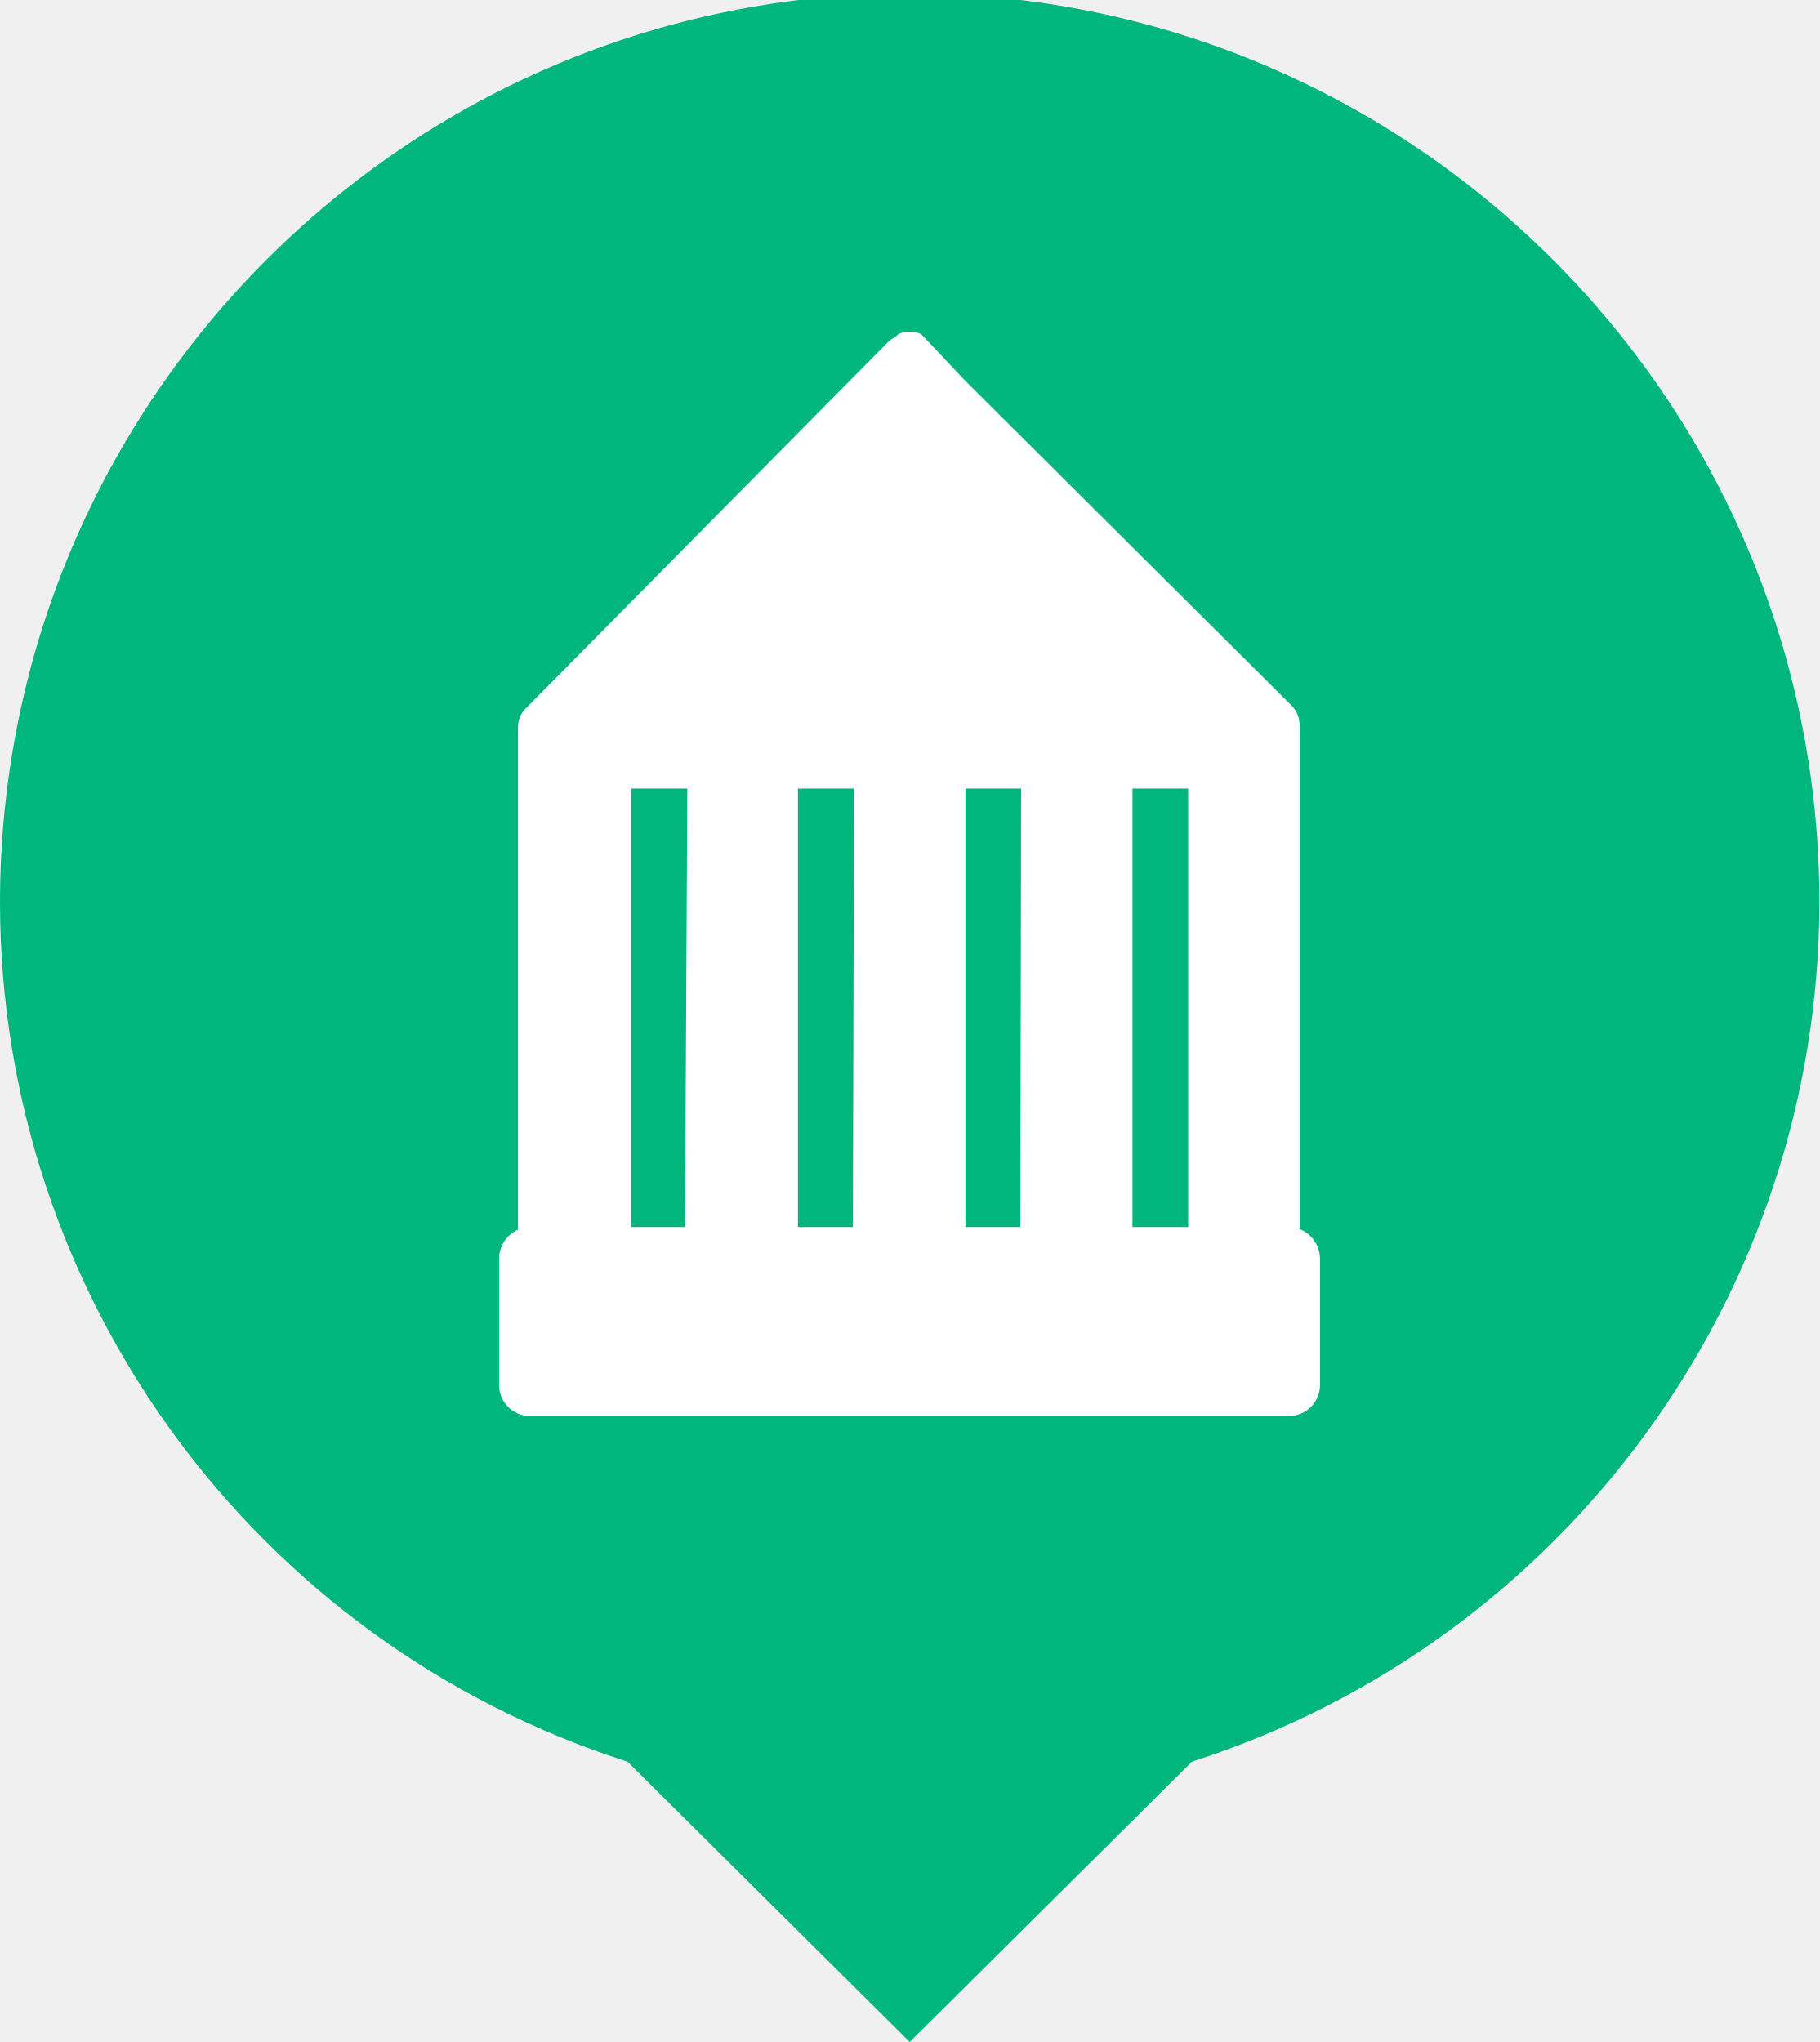
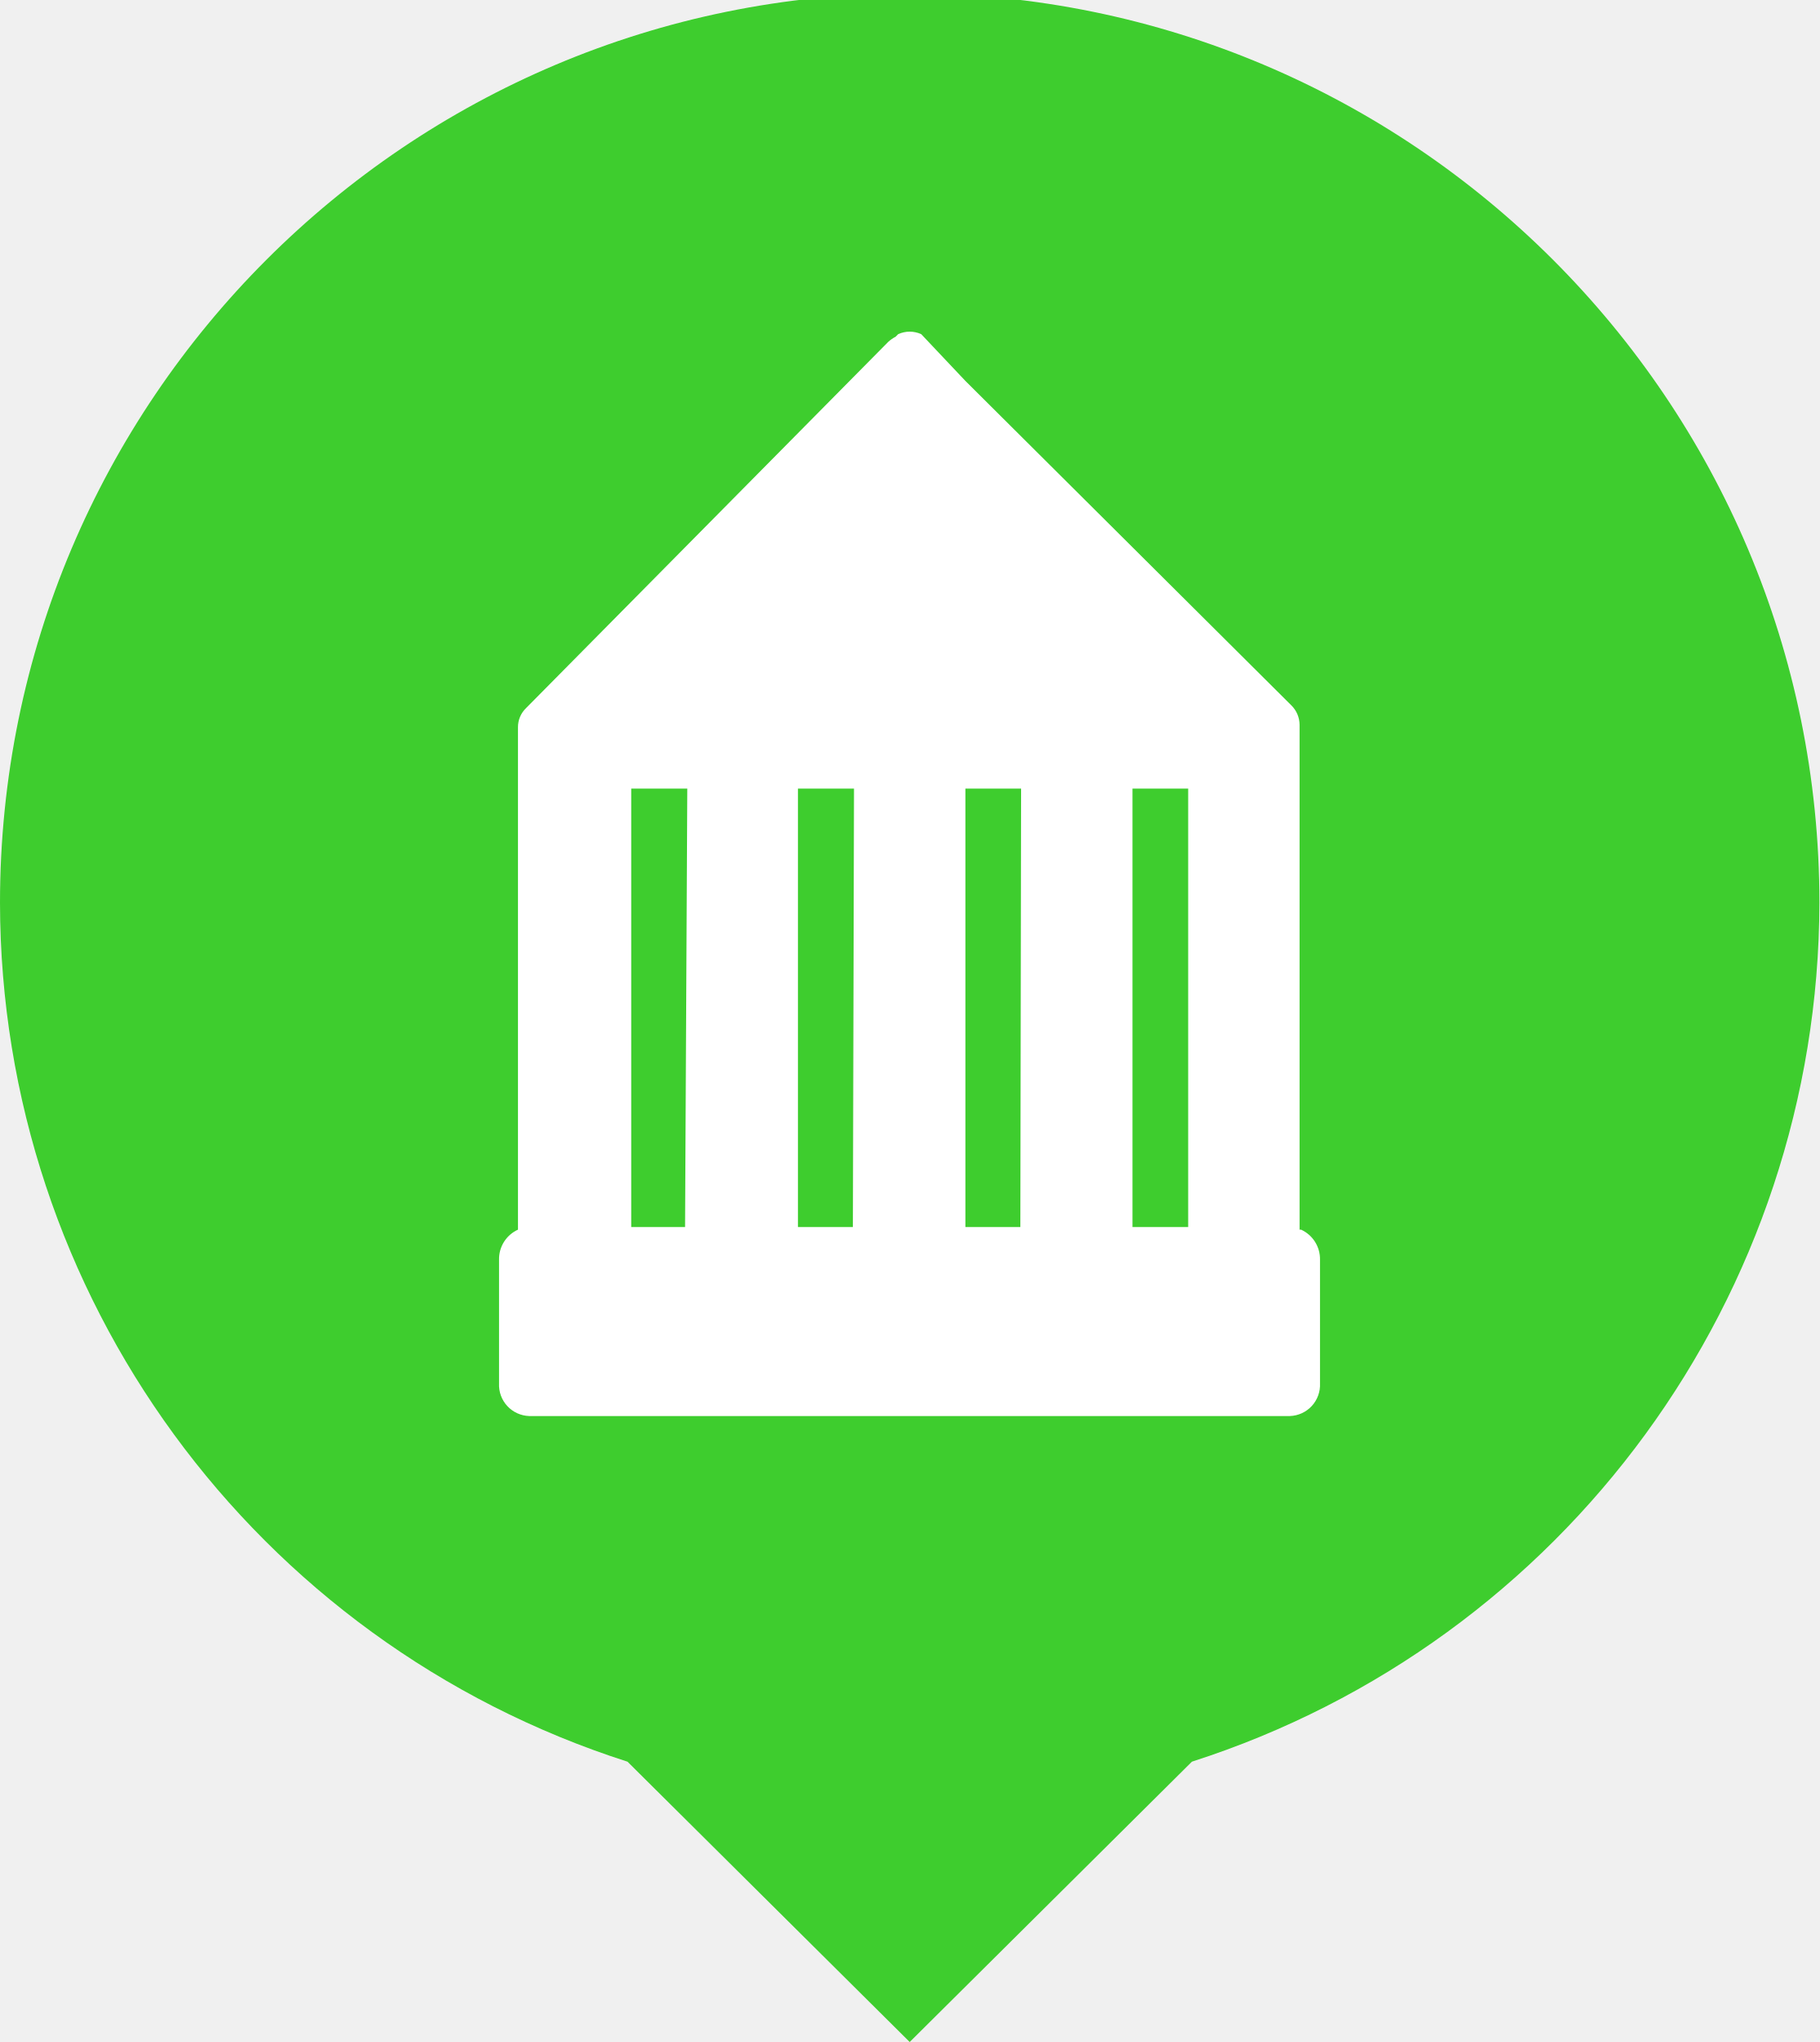
<svg xmlns="http://www.w3.org/2000/svg" width="49" height="55" viewBox="0 0 49 55">
  <g data-name="Calque 1">
-     <path data-name="Tracé 10476" d="M49 24.32a24.5 24.5 0 0 0-49 0 24.33 24.33 0 0 0 16.9 23.13L24.5 55l7.6-7.55A24.35 24.35 0 0 0 49 24.32z" fill="#00b67c" />
+     <path data-name="Tracé 10476" d="M49 24.32a24.5 24.5 0 0 0-49 0 24.33 24.33 0 0 0 16.9 23.13L24.5 55l7.6-7.55A24.35 24.35 0 0 0 49 24.32z" fill="#3ECD2E" />
    <path d="M32 33.05h-1.5V21.24H32zm-4.52 0H26V21.24h1.5zm-4.51 0h-1.48V21.24H23zm-4.52 0H17V21.24h1.51zm16.55.07v-13.6a.74.74 0 0 0-.22-.52L26 10.26 24.81 9a.75.75 0 0 0-.62 0l-.07.07a.9.9 0 0 0-.2.14l-9.75 9.86a.71.71 0 0 0-.22.52v13.53a.87.87 0 0 0-.51.81v3.33a.84.84 0 0 0 .81.88h20.49a.84.84 0 0 0 .81-.88v-3.33a.87.87 0 0 0-.51-.81z" fill="#fff" fill-rule="evenodd" />
  </g>
</svg>
